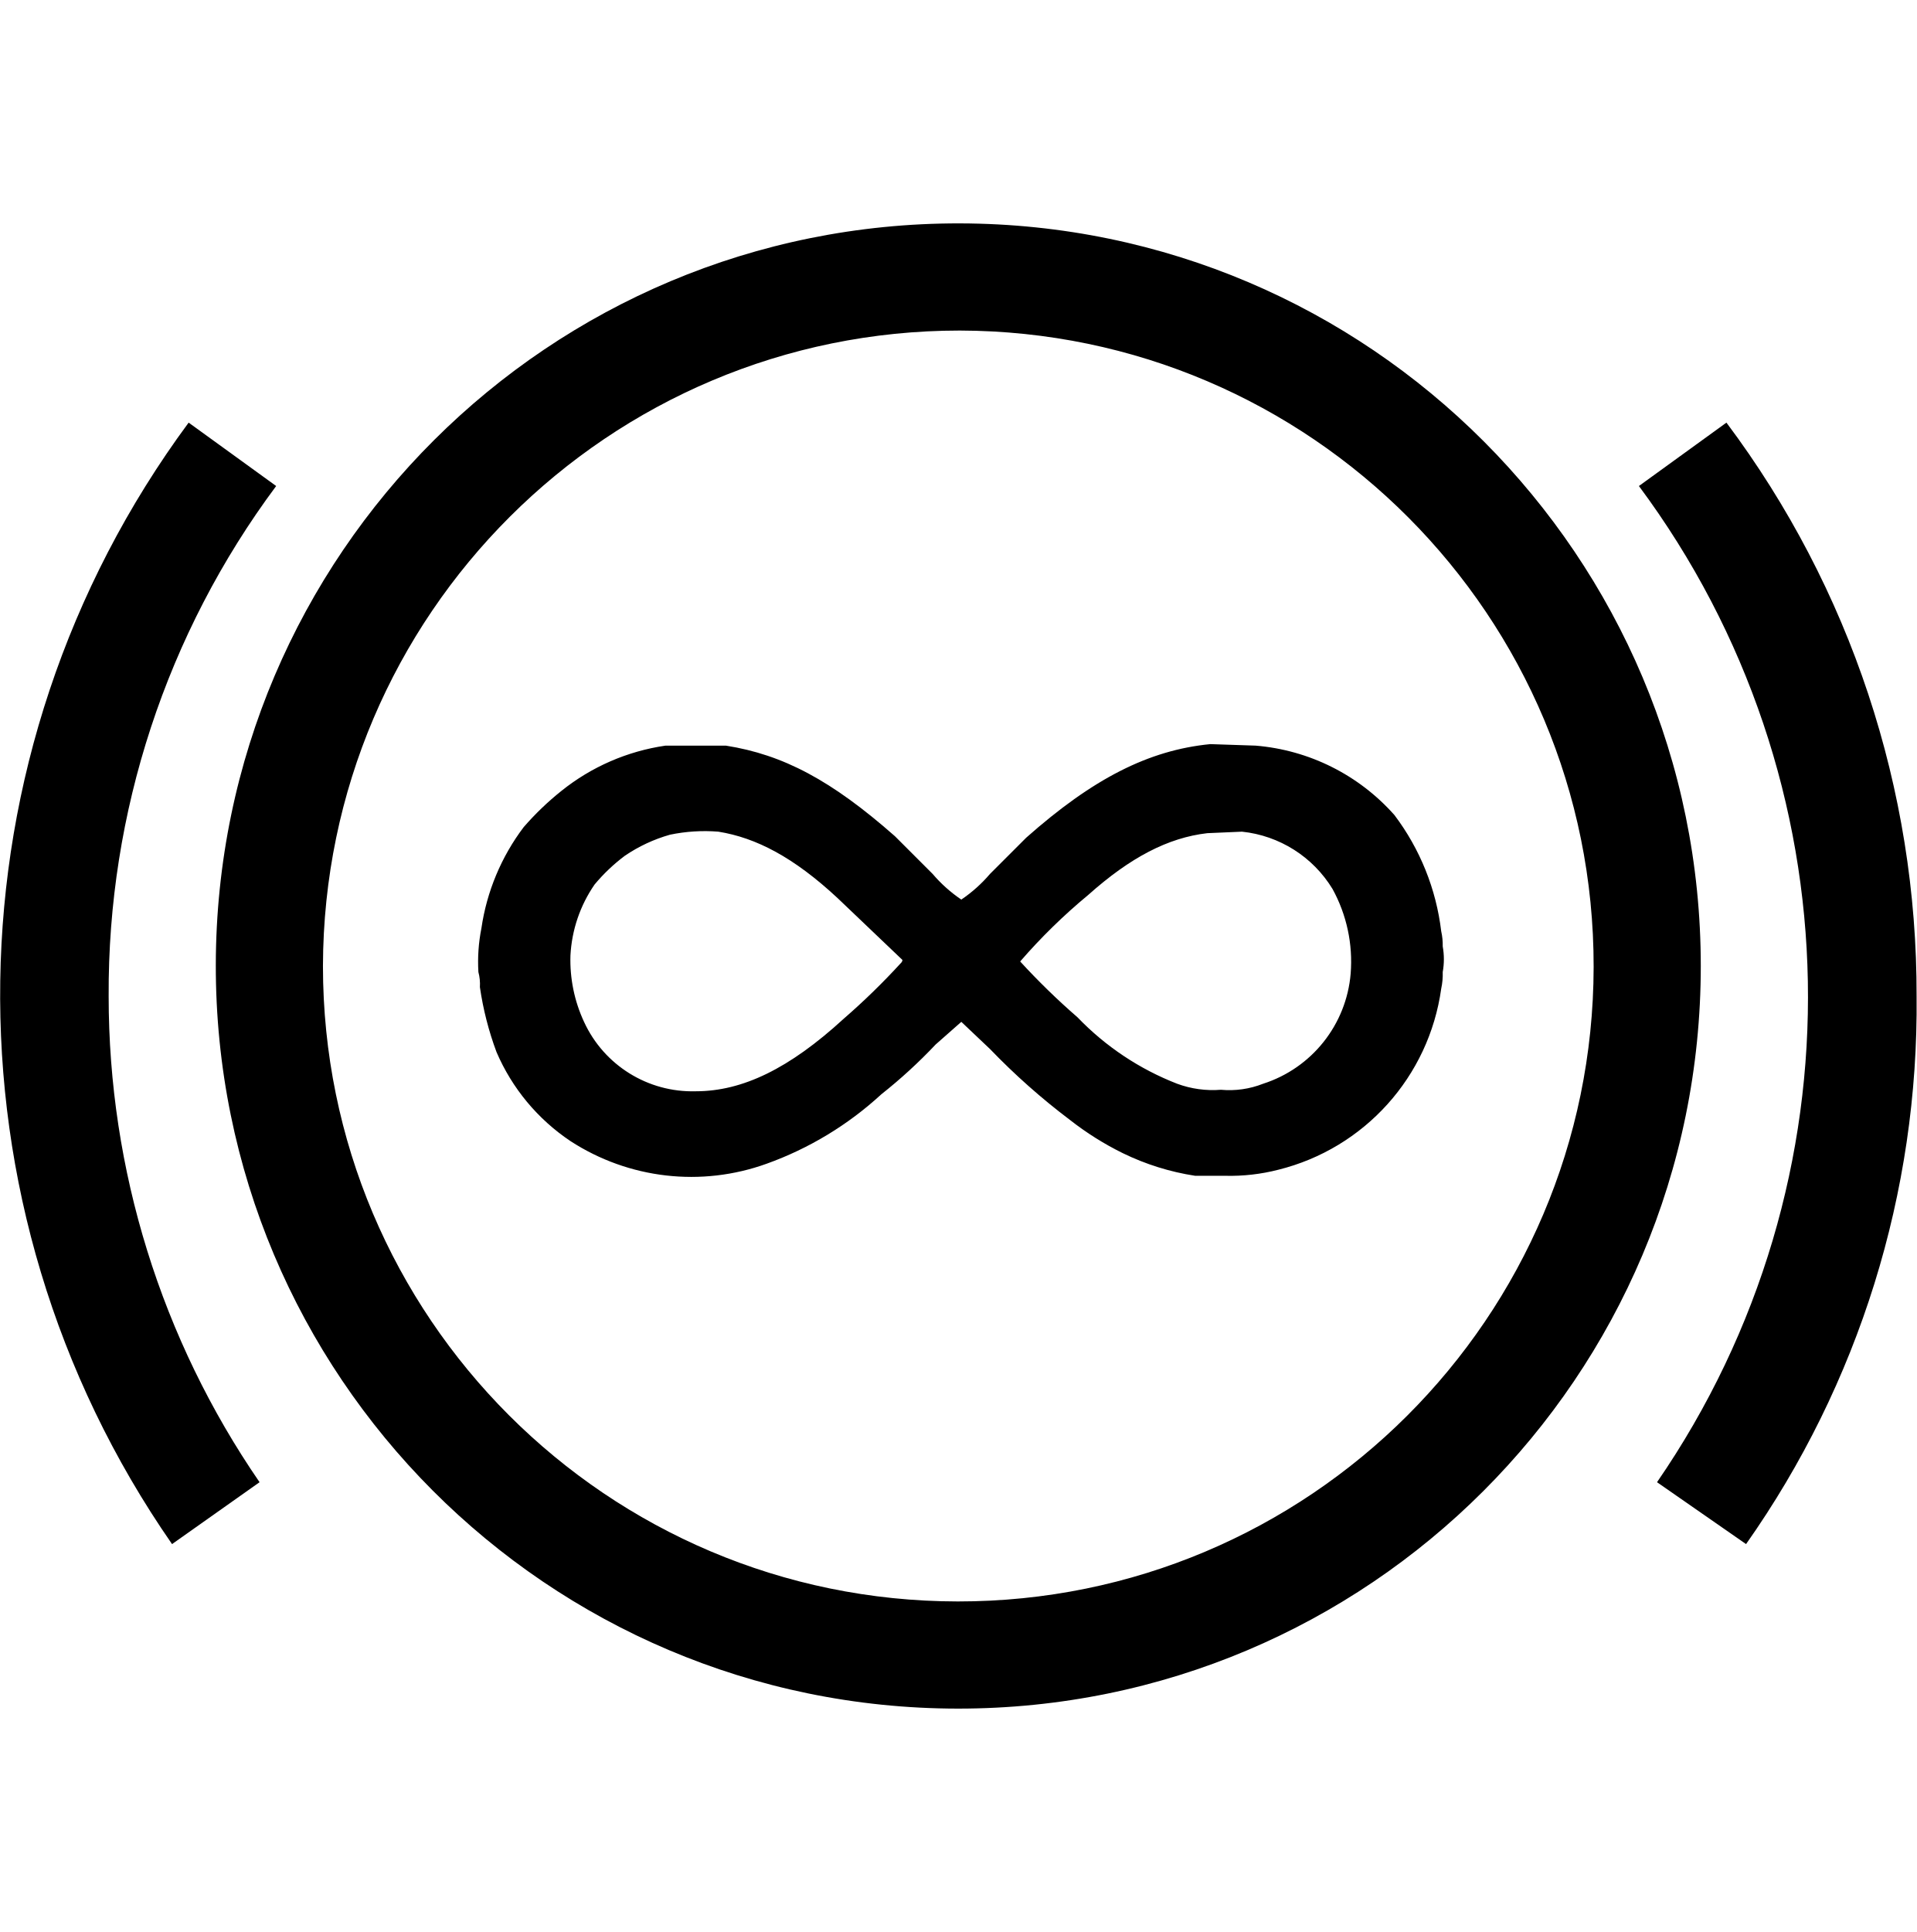
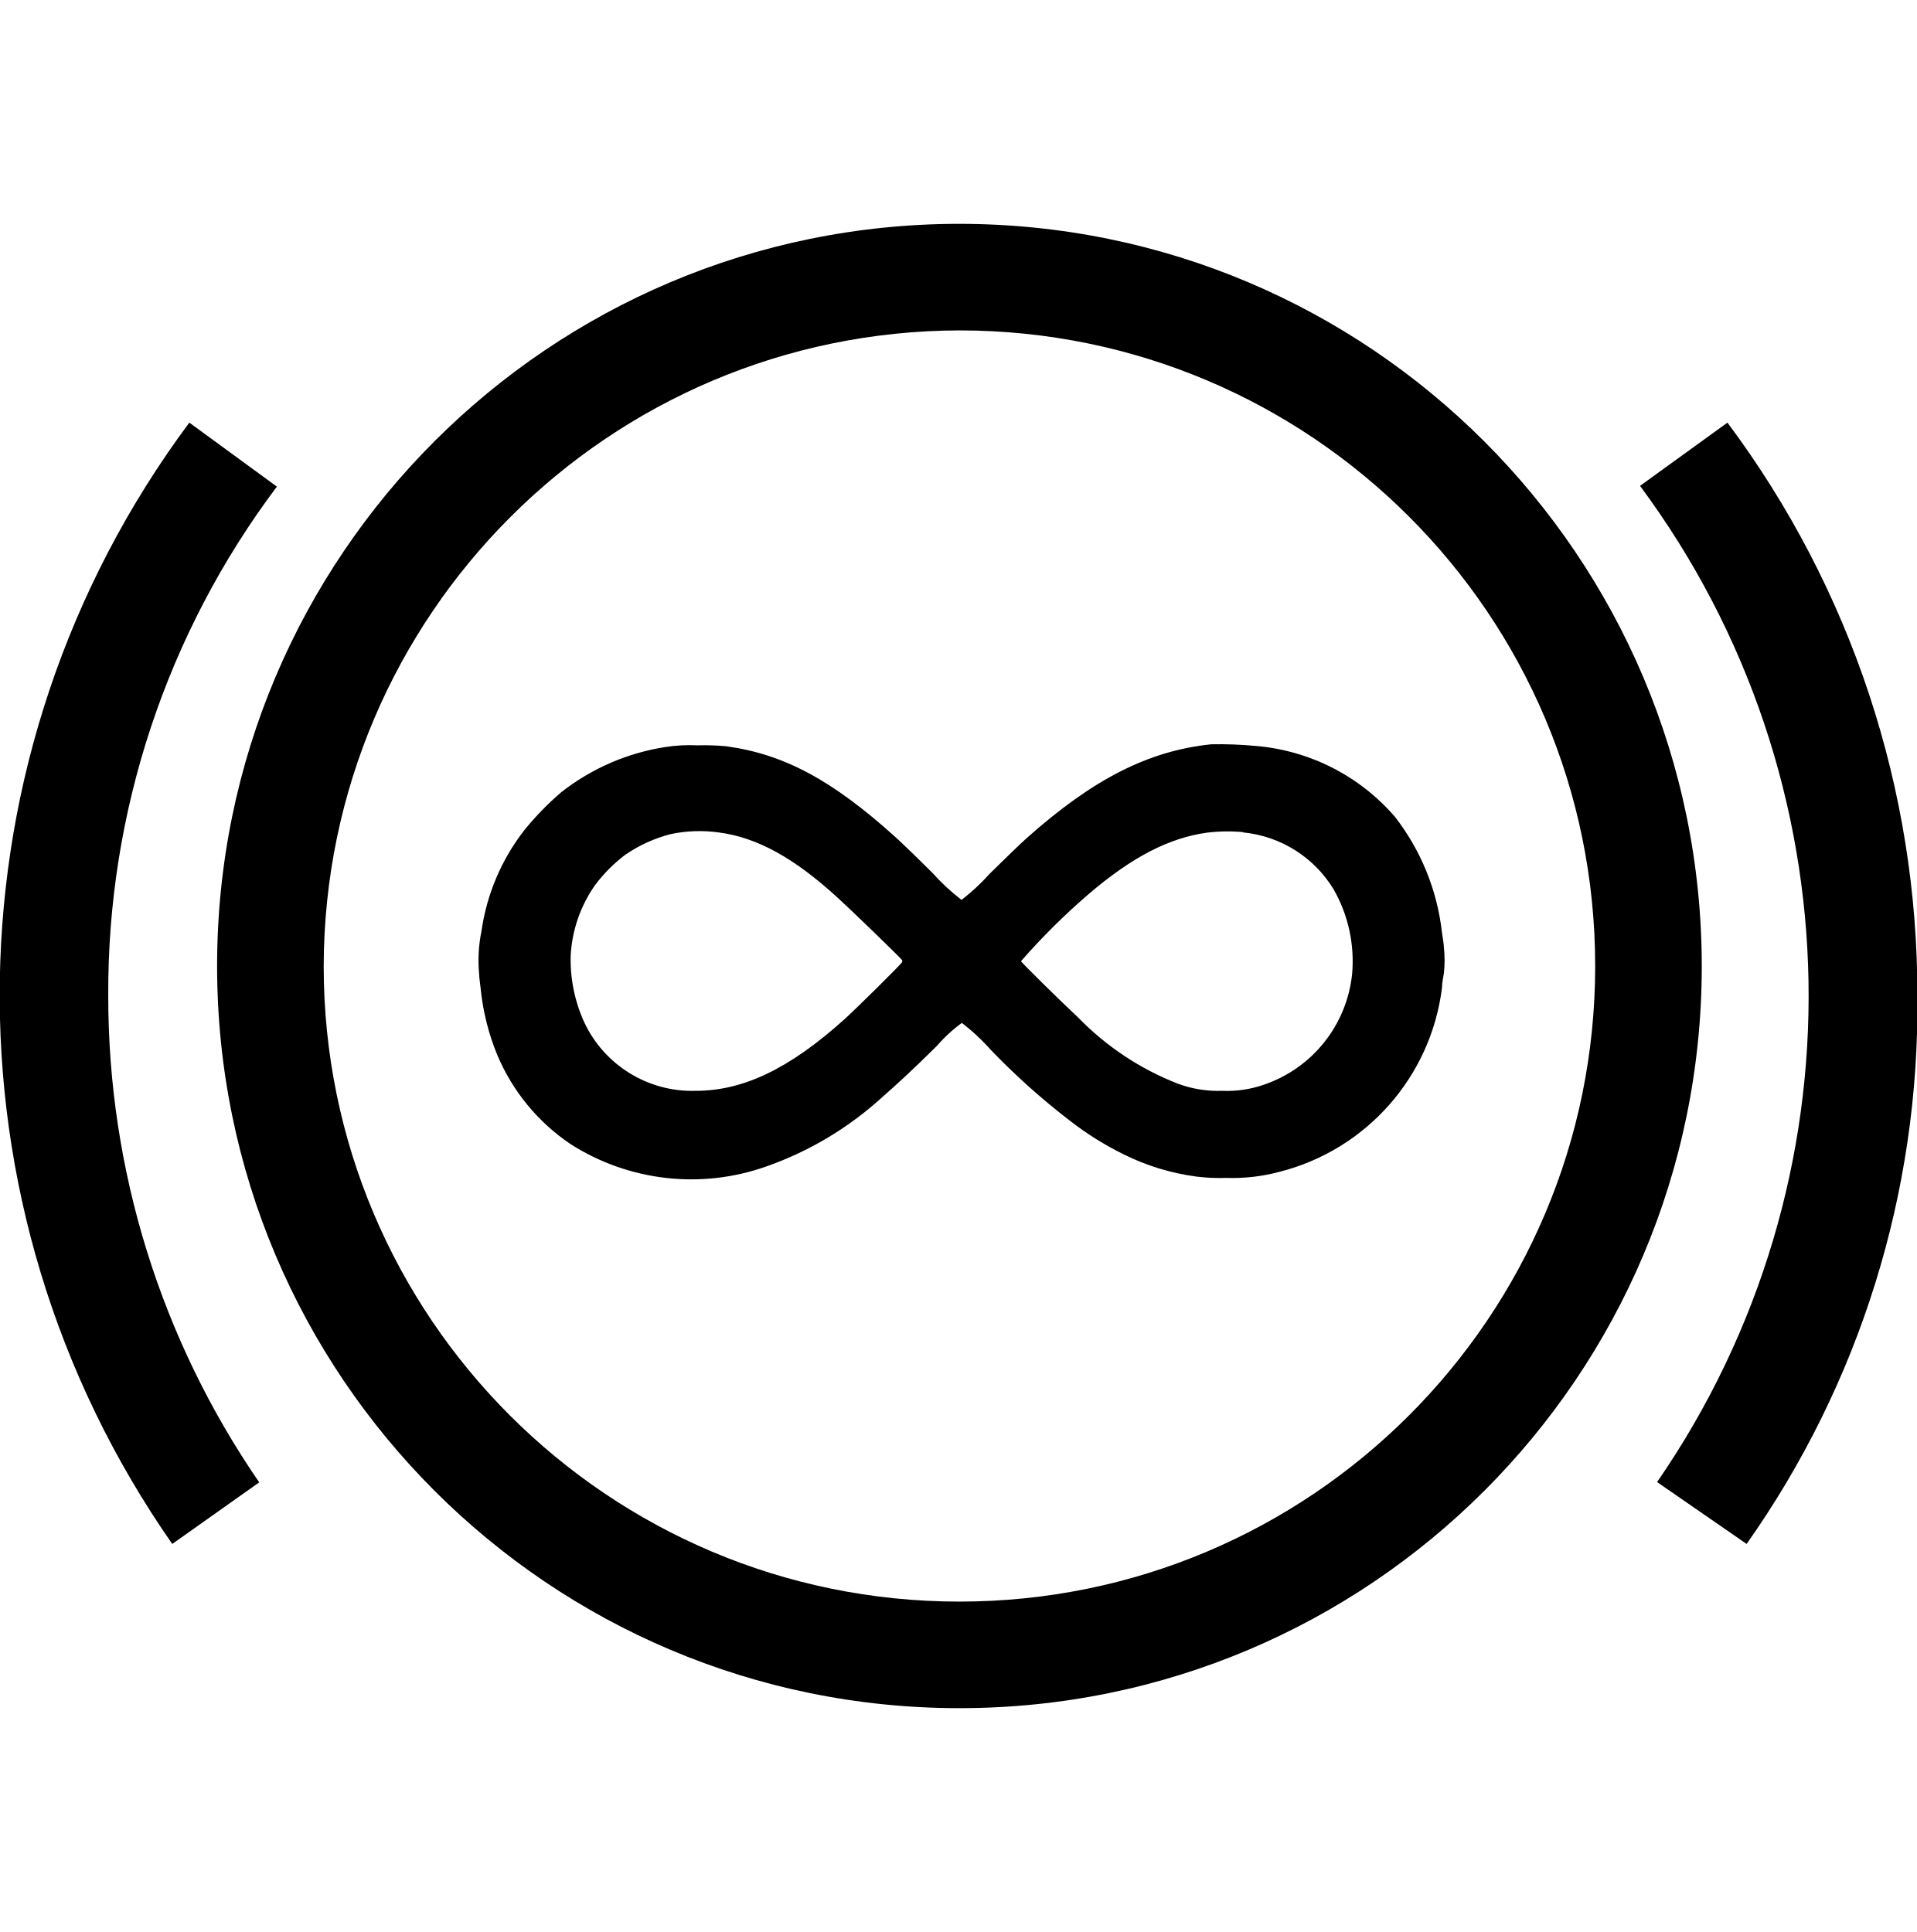
- <svg xmlns="http://www.w3.org/2000/svg" viewBox="0 0 127 128">
+ <svg xmlns="http://www.w3.org/2000/svg" viewBox="0 0 126.97 128">
  <g id="retarder">
-     <g>
-       <path d="M63.6,21.9A42.1,42.1,0,1,1,21.4,64,42.2,42.2,0,0,1,63.6,21.9m0-7.1A49.2,49.2,0,1,0,112.7,64,49.2,49.2,0,0,0,63.6,14.8Z" />
-       <path d="M115.7,102.3l-5.9-4.1a56.7,56.7,0,0,0-1.2-66l5.8-4.2A63.1,63.1,0,0,1,127,66,61.9,61.9,0,0,1,115.7,102.3Z" />
-       <path d="M11.4,102.3A63.8,63.8,0,0,1,12.5,28l5.8,4.2A56.1,56.1,0,0,0,7.2,66a56.8,56.8,0,0,0,10,32.2Z" />
-     </g>
-     <path d="M80.2,49.3c-4.1.4-7.8,2.3-12.2,6.2l-2.4,2.4a9.5,9.5,0,0,1-1.9,1.7,9.5,9.5,0,0,1-1.9-1.7l-2.5-2.5c-4.2-3.7-7.4-5.4-11.2-6h-4a14.3,14.3,0,0,0-6.9,3,19,19,0,0,0-2.5,2.4,14.6,14.6,0,0,0-2.8,6.7,11.4,11.4,0,0,0-.2,2.9,3.1,3.1,0,0,1,.1,1,20.9,20.9,0,0,0,1.1,4.3,13.5,13.5,0,0,0,4.9,5.9,14.7,14.7,0,0,0,13,1.5,22.4,22.4,0,0,0,7.6-4.6A33.7,33.7,0,0,0,62,69.2l1.7-1.5,1.9,1.8a44.7,44.7,0,0,0,5.3,4.7,20,20,0,0,0,3.5,2.2,16.7,16.7,0,0,0,4.8,1.5h2a12.9,12.9,0,0,0,3.5-.4A14.4,14.4,0,0,0,95.5,65.5a4.5,4.5,0,0,0,.1-1.1,4.8,4.8,0,0,0,0-1.7,4.1,4.1,0,0,0-.1-1A15.9,15.9,0,0,0,92.4,54a13.8,13.8,0,0,0-9.2-4.6ZM47.6,55.1c2.5.4,5,1.7,7.9,4.4l4.3,4.1a.3.3,0,0,1-.1.2,46.2,46.2,0,0,1-3.8,3.7c-3.6,3.3-6.7,4.8-9.8,4.8a7.9,7.9,0,0,1-7.4-4.6,9.7,9.7,0,0,1-.9-4.4,9.1,9.1,0,0,1,1.6-4.7,11.9,11.9,0,0,1,2-1.9,10.3,10.3,0,0,1,3-1.4A11.3,11.3,0,0,1,47.6,55.1Zm34.7,0a8,8,0,0,1,6,3.8,10,10,0,0,1,1.2,5.6,8.4,8.4,0,0,1-5.8,7.3,6.1,6.1,0,0,1-2.8.4,6.8,6.8,0,0,1-2.9-.4,18.4,18.4,0,0,1-6.6-4.4,46.7,46.7,0,0,1-3.8-3.7,37.9,37.9,0,0,1,4.5-4.4c2.8-2.5,5.3-3.8,7.9-4.1Z" />
+     <path d="M63.55,21.89A42.11,42.11,0,1,1,21.44,64,42.22,42.22,0,0,1,63.55,21.89m0-7.06A49.17,49.17,0,1,0,112.72,64,49.2,49.2,0,0,0,63.55,14.83Z" />
+     <path d="M115.69,102.29l-5.93-4.1a56.7,56.7,0,0,0-1.13-66L114.42,28A63.23,63.23,0,0,1,127,66,61.77,61.77,0,0,1,115.69,102.29Z" />
+     <path d="M11.41,102.29A63.55,63.55,0,0,1,12.54,28l5.8,4.24A55.69,55.69,0,0,0,7.17,66a56.78,56.78,0,0,0,10,32.21Z" />
+     <path d="M80.24,49.31c-4.16.43-7.83,2.29-12.25,6.23-.37.33-1.47,1.39-2.43,2.34a14,14,0,0,1-1.87,1.74,13.94,13.94,0,0,1-1.9-1.76c-1-1-2.1-2.06-2.5-2.42-4.17-3.76-7.37-5.48-11.2-6a16.3,16.3,0,0,0-1.9-.06,10.52,10.52,0,0,0-2.1.11,14.85,14.85,0,0,0-6.92,3A19.6,19.6,0,0,0,34.73,55a14.14,14.14,0,0,0-2.84,6.7,9.65,9.65,0,0,0-.15,2.88c0,.2.07.63.1.94a15.65,15.65,0,0,0,1.1,4.38,13.39,13.39,0,0,0,4.85,5.9,14.87,14.87,0,0,0,13,1.47,22.43,22.43,0,0,0,7.68-4.61c1-.88,1.91-1.71,3.59-3.37a9.83,9.83,0,0,1,1.65-1.52,14,14,0,0,1,1.92,1.79,46.55,46.55,0,0,0,5.25,4.7,20.61,20.61,0,0,0,3.55,2.22,15.36,15.36,0,0,0,4.8,1.47,12.6,12.6,0,0,0,2,.09,12,12,0,0,0,3.54-.41A14.42,14.42,0,0,0,95.51,65.47c0-.34.1-.8.13-1a8.05,8.05,0,0,0,0-1.7c0-.22-.09-.7-.13-1a15.28,15.28,0,0,0-3.11-7.65,13.68,13.68,0,0,0-9.23-4.7A26.32,26.32,0,0,0,80.24,49.31ZM47.6,55.15c2.54.33,5,1.68,7.91,4.35.67.6,4.19,4,4.24,4.11a.17.17,0,0,1,0,.14c-.09.16-3.06,3.1-3.84,3.8-3.63,3.26-6.68,4.72-9.83,4.72a7.89,7.89,0,0,1-7.39-4.56,10,10,0,0,1-.89-4.4,8.93,8.93,0,0,1,1.63-4.69,10.11,10.11,0,0,1,2-2,9.48,9.48,0,0,1,3-1.36A9.27,9.27,0,0,1,47.6,55.15Zm34.74,0a7.91,7.91,0,0,1,6,3.78,9.6,9.6,0,0,1,1.22,5.6,8.69,8.69,0,0,1-5.86,7.34,7.4,7.4,0,0,1-2.76.4A7.62,7.62,0,0,1,78,71.79a18.65,18.65,0,0,1-6.56-4.35c-1.27-1.19-3.8-3.68-3.81-3.76a44.06,44.06,0,0,1,4.45-4.42c2.89-2.48,5.37-3.76,7.91-4.1A11.2,11.2,0,0,1,82.34,55.13Z" />
  </g>
</svg>
